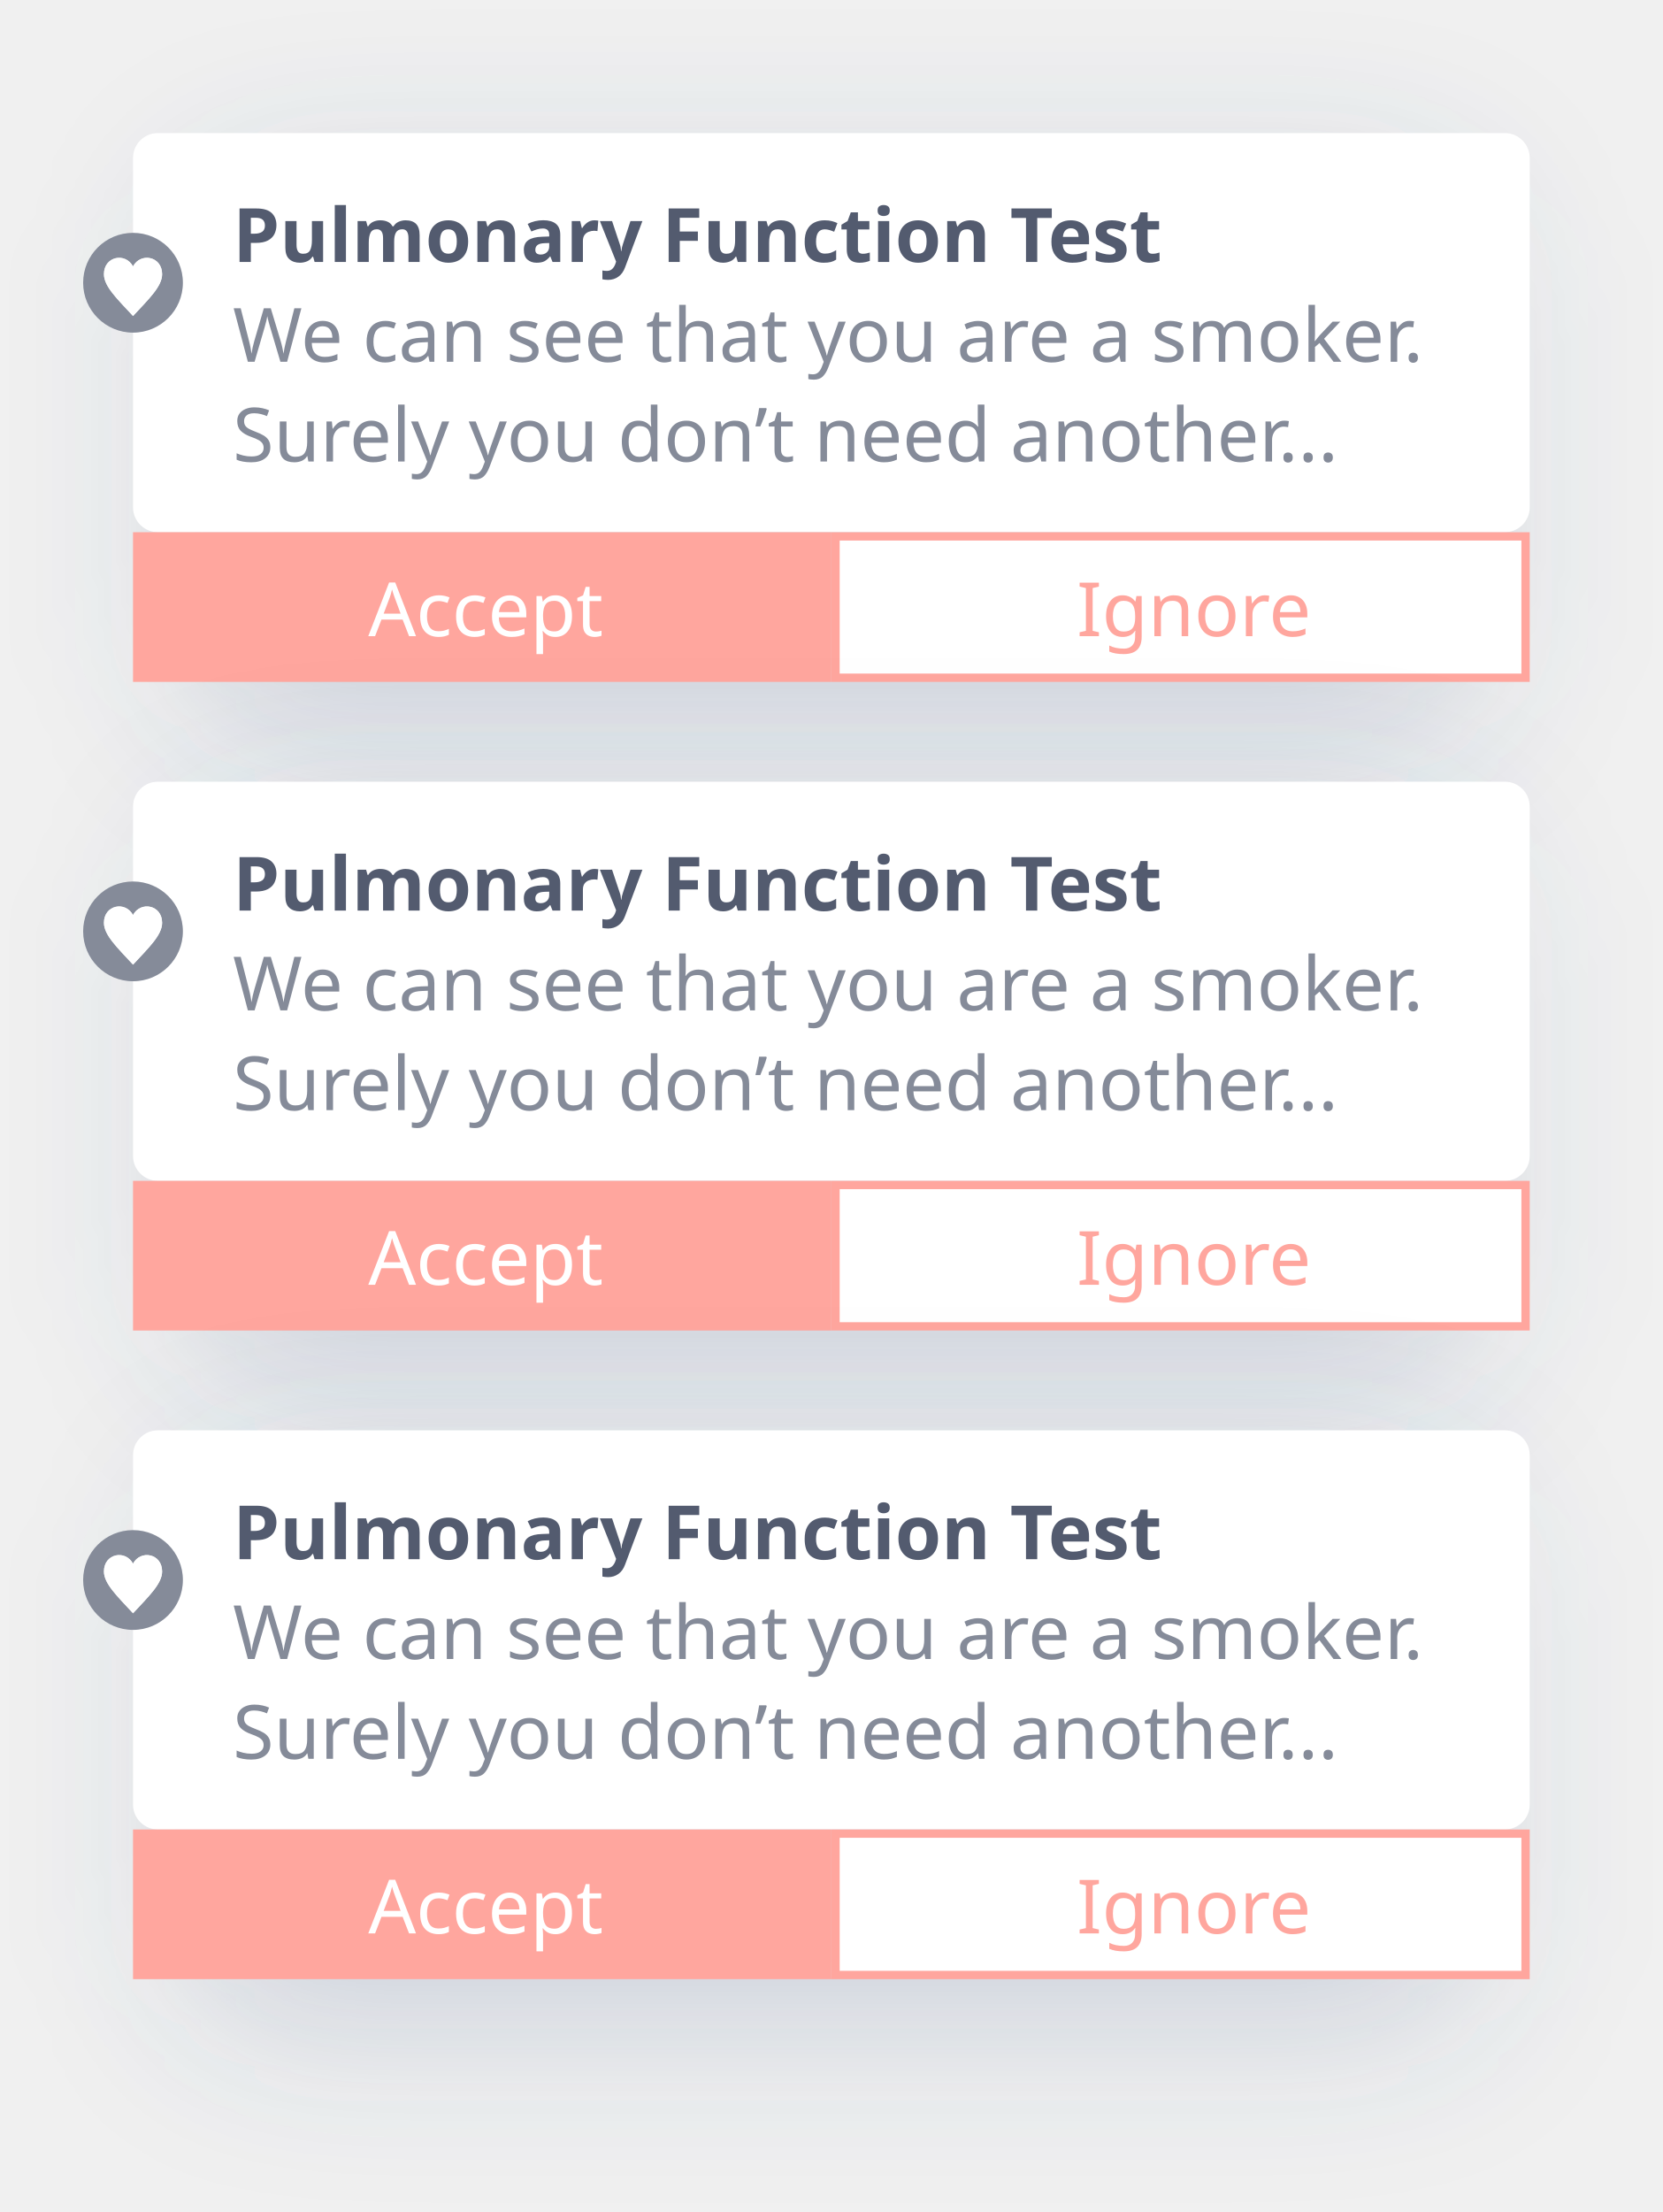
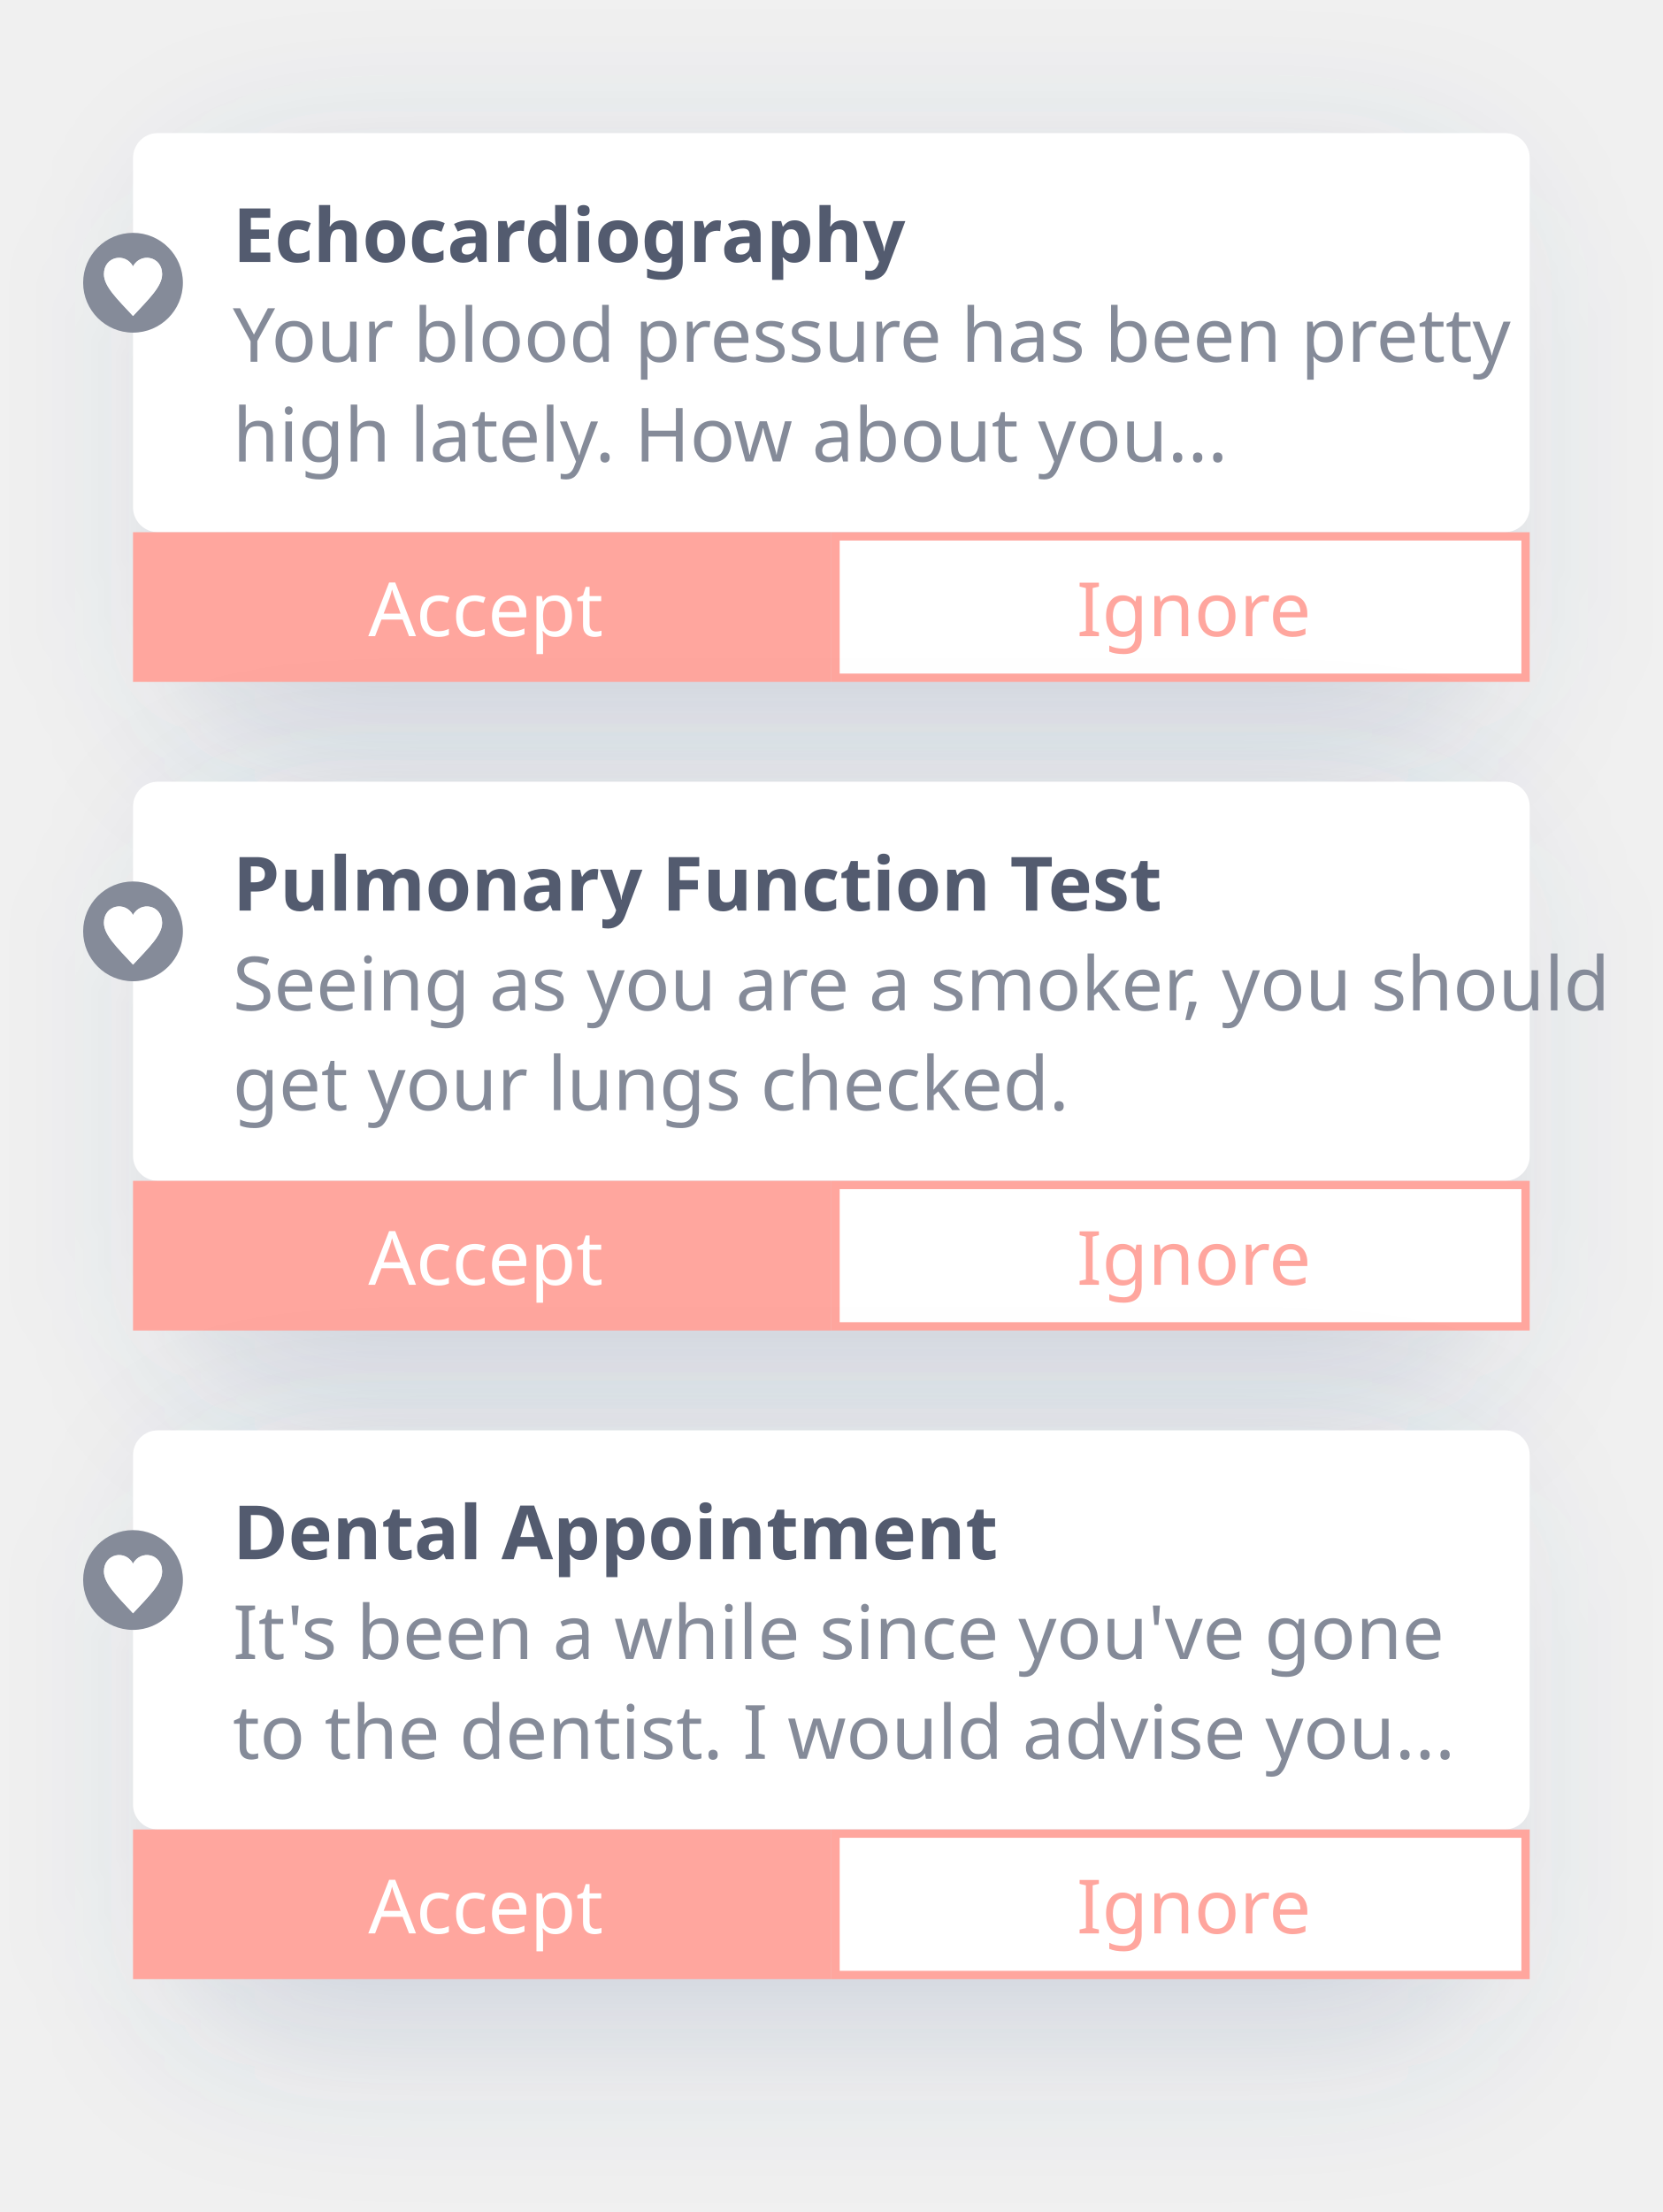
<svg xmlns="http://www.w3.org/2000/svg" xmlns:xlink="http://www.w3.org/1999/xlink" width="400px" height="532px" viewBox="0 0 400 532" version="1.1">
  <defs>
    <filter x="-50%" y="-50%" width="200%" height="200%" filterUnits="objectBoundingBox" id="filter-1">
      <feGaussianBlur stdDeviation="20" in="SourceGraphic" />
    </filter>
    <rect id="path-2" x="180" y="96" width="168" height="36" />
    <mask id="mask-3" maskContentUnits="userSpaceOnUse" maskUnits="objectBoundingBox" x="0" y="0" width="168" height="36" fill="white">
      <use xlink:href="#path-2" />
    </mask>
    <filter x="-50%" y="-50%" width="200%" height="200%" filterUnits="objectBoundingBox" id="filter-4">
      <feGaussianBlur stdDeviation="20" in="SourceGraphic" />
    </filter>
    <rect id="path-5" x="180" y="252" width="168" height="36" />
    <mask id="mask-6" maskContentUnits="userSpaceOnUse" maskUnits="objectBoundingBox" x="0" y="0" width="168" height="36" fill="white">
      <use xlink:href="#path-5" />
    </mask>
    <filter x="-50%" y="-50%" width="200%" height="200%" filterUnits="objectBoundingBox" id="filter-7">
      <feGaussianBlur stdDeviation="20" in="SourceGraphic" />
    </filter>
    <rect id="path-8" x="180" y="408" width="168" height="36" />
    <mask id="mask-9" maskContentUnits="userSpaceOnUse" maskUnits="objectBoundingBox" x="0" y="0" width="168" height="36" fill="white">
      <use xlink:href="#path-8" />
    </mask>
  </defs>
  <g id="Landing-page" stroke="none" stroke-width="1" fill="none" fill-rule="evenodd">
    <g id="Desktop-HD" transform="translate(-250, -676)">
      <g id="recommended" transform="translate(270, 708)">
        <rect id="Rectangle" fill-opacity="0.2" fill="#446691" filter="url(#filter-1)" x="24" y="12" width="312" height="132" rx="24" />
        <rect id="Rectangle" fill="#FFFFFF" x="12" y="0" width="336" height="96" rx="6" />
        <text id="Pulmonary-Function-T" font-family="Europa-Bold, Europa" font-size="18" font-weight="bold" line-spacing="24" fill="#535B6F">
-           <tspan x="36" y="31">Pulmonary Function Test</tspan>
+           <tspan x="36" y="31">Echocardiography</tspan>
        </text>
        <text id="We-can-see-that-you" font-family="Europa-Regular, Europa" font-size="18" font-weight="normal" line-spacing="24" fill="#858B99">
-           <tspan x="36" y="55">We can see that you are a smoker. </tspan>
-           <tspan x="36" y="79">Surely you don’t need another...</tspan>
+           <tspan x="36" y="55">Your blood pressure has been pretty </tspan>
+           <tspan x="36" y="79">high lately. How about you...</tspan>
        </text>
        <rect id="Rectangle-8" fill="#FFA69E" x="12" y="96" width="168" height="36" />
        <use id="Rectangle-8" stroke="#FFA69E" mask="url(#mask-3)" stroke-width="4" fill="#FFFFFF" xlink:href="#path-2" />
        <text id="Accept" font-family="Europa-Regular, Europa" font-size="18" font-weight="normal" line-spacing="24" fill="#FFFFFF">
          <tspan x="68.595" y="121">Accept</tspan>
        </text>
        <text id="Ignore" font-family="Europa-Regular, Europa" font-size="18" font-weight="normal" line-spacing="24" fill="#FFA69E">
          <tspan x="239" y="121">Ignore</tspan>
        </text>
        <g id="Group-3" transform="translate(0, 24)">
          <path d="M12,24 C18.627,24 24,18.627 24,12 C24,5.373 18.627,0 12,0 C5.373,0 0,5.373 0,12 C0,18.627 5.373,24 12,24 Z M12,8.067 C10.164,4.629 5,5.633 5,9.94 C5,12.907 8.25,15.939 12,20 C15.751,15.939 19,12.907 19,9.94 C19,5.618 13.823,4.655 12,8.067 Z" id="Combined-Shape" fill="#858B99" />
          <path d="M12,8.067 C10.164,4.629 5,5.633 5,9.94 C5,12.907 8.25,15.939 12,20 C15.751,15.939 19,12.907 19,9.94 C19,5.618 13.823,4.655 12,8.067 Z" id="Shape" fill="#FFFFFF" />
        </g>
        <rect id="Rectangle" fill-opacity="0.2" fill="#446691" filter="url(#filter-4)" x="24" y="168" width="312" height="132" rx="24" />
        <rect id="Rectangle" fill="#FFFFFF" x="12" y="156" width="336" height="96" rx="6" />
        <text id="Pulmonary-Function-T" font-family="Europa-Bold, Europa" font-size="18" font-weight="bold" line-spacing="24" fill="#535B6F">
          <tspan x="36" y="187">Pulmonary Function Test</tspan>
        </text>
        <text id="We-can-see-that-you" font-family="Europa-Regular, Europa" font-size="18" font-weight="normal" line-spacing="24" fill="#858B99">
-           <tspan x="36" y="211">We can see that you are a smoker. </tspan>
-           <tspan x="36" y="235">Surely you don’t need another...</tspan>
+           <tspan x="36" y="211">Seeing as you are a smoker, you should </tspan>
+           <tspan x="36" y="235">get your lungs checked.</tspan>
        </text>
        <rect id="Rectangle-8" fill="#FFA69E" x="12" y="252" width="168" height="36" />
        <use id="Rectangle-8" stroke="#FFA69E" mask="url(#mask-6)" stroke-width="4" fill="#FFFFFF" xlink:href="#path-5" />
        <text id="Accept" font-family="Europa-Regular, Europa" font-size="18" font-weight="normal" line-spacing="24" fill="#FFFFFF">
          <tspan x="68.595" y="277">Accept</tspan>
        </text>
        <text id="Ignore" font-family="Europa-Regular, Europa" font-size="18" font-weight="normal" line-spacing="24" fill="#FFA69E">
          <tspan x="239" y="277">Ignore</tspan>
        </text>
        <g id="Group-3" transform="translate(0, 180)">
          <path d="M12,24 C18.627,24 24,18.627 24,12 C24,5.373 18.627,0 12,0 C5.373,0 0,5.373 0,12 C0,18.627 5.373,24 12,24 Z M12,8.067 C10.164,4.629 5,5.633 5,9.94 C5,12.907 8.25,15.939 12,20 C15.751,15.939 19,12.907 19,9.94 C19,5.618 13.823,4.655 12,8.067 Z" id="Combined-Shape" fill="#858B99" />
          <path d="M12,8.067 C10.164,4.629 5,5.633 5,9.94 C5,12.907 8.25,15.939 12,20 C15.751,15.939 19,12.907 19,9.94 C19,5.618 13.823,4.655 12,8.067 Z" id="Shape" fill="#FFFFFF" />
        </g>
        <rect id="Rectangle" fill-opacity="0.2" fill="#446691" filter="url(#filter-7)" x="24" y="324" width="312" height="132" rx="24" />
        <rect id="Rectangle" fill="#FFFFFF" x="12" y="312" width="336" height="96" rx="6" />
        <text id="Pulmonary-Function-T" font-family="Europa-Bold, Europa" font-size="18" font-weight="bold" line-spacing="24" fill="#535B6F">
-           <tspan x="36" y="343">Pulmonary Function Test</tspan>
+           <tspan x="36" y="343">Dental Appointment</tspan>
        </text>
        <text id="We-can-see-that-you" font-family="Europa-Regular, Europa" font-size="18" font-weight="normal" line-spacing="24" fill="#858B99">
-           <tspan x="36" y="367">We can see that you are a smoker. </tspan>
-           <tspan x="36" y="391">Surely you don’t need another...</tspan>
+           <tspan x="36" y="367">It's been a while since you've gone </tspan>
+           <tspan x="36" y="391">to the dentist. I would advise you...</tspan>
        </text>
        <rect id="Rectangle-8" fill="#FFA69E" x="12" y="408" width="168" height="36" />
        <use id="Rectangle-8" stroke="#FFA69E" mask="url(#mask-9)" stroke-width="4" fill="#FFFFFF" xlink:href="#path-8" />
        <text id="Accept" font-family="Europa-Regular, Europa" font-size="18" font-weight="normal" line-spacing="24" fill="#FFFFFF">
          <tspan x="68.595" y="433">Accept</tspan>
        </text>
        <text id="Ignore" font-family="Europa-Regular, Europa" font-size="18" font-weight="normal" line-spacing="24" fill="#FFA69E">
          <tspan x="239" y="433">Ignore</tspan>
        </text>
        <g id="Group-3" transform="translate(0, 336)">
          <path d="M12,24 C18.627,24 24,18.627 24,12 C24,5.373 18.627,0 12,0 C5.373,0 0,5.373 0,12 C0,18.627 5.373,24 12,24 Z M12,8.067 C10.164,4.629 5,5.633 5,9.94 C5,12.907 8.25,15.939 12,20 C15.751,15.939 19,12.907 19,9.94 C19,5.618 13.823,4.655 12,8.067 Z" id="Combined-Shape" fill="#858B99" />
          <path d="M12,8.067 C10.164,4.629 5,5.633 5,9.94 C5,12.907 8.25,15.939 12,20 C15.751,15.939 19,12.907 19,9.94 C19,5.618 13.823,4.655 12,8.067 Z" id="Shape" fill="#FFFFFF" />
        </g>
      </g>
    </g>
  </g>
</svg>
